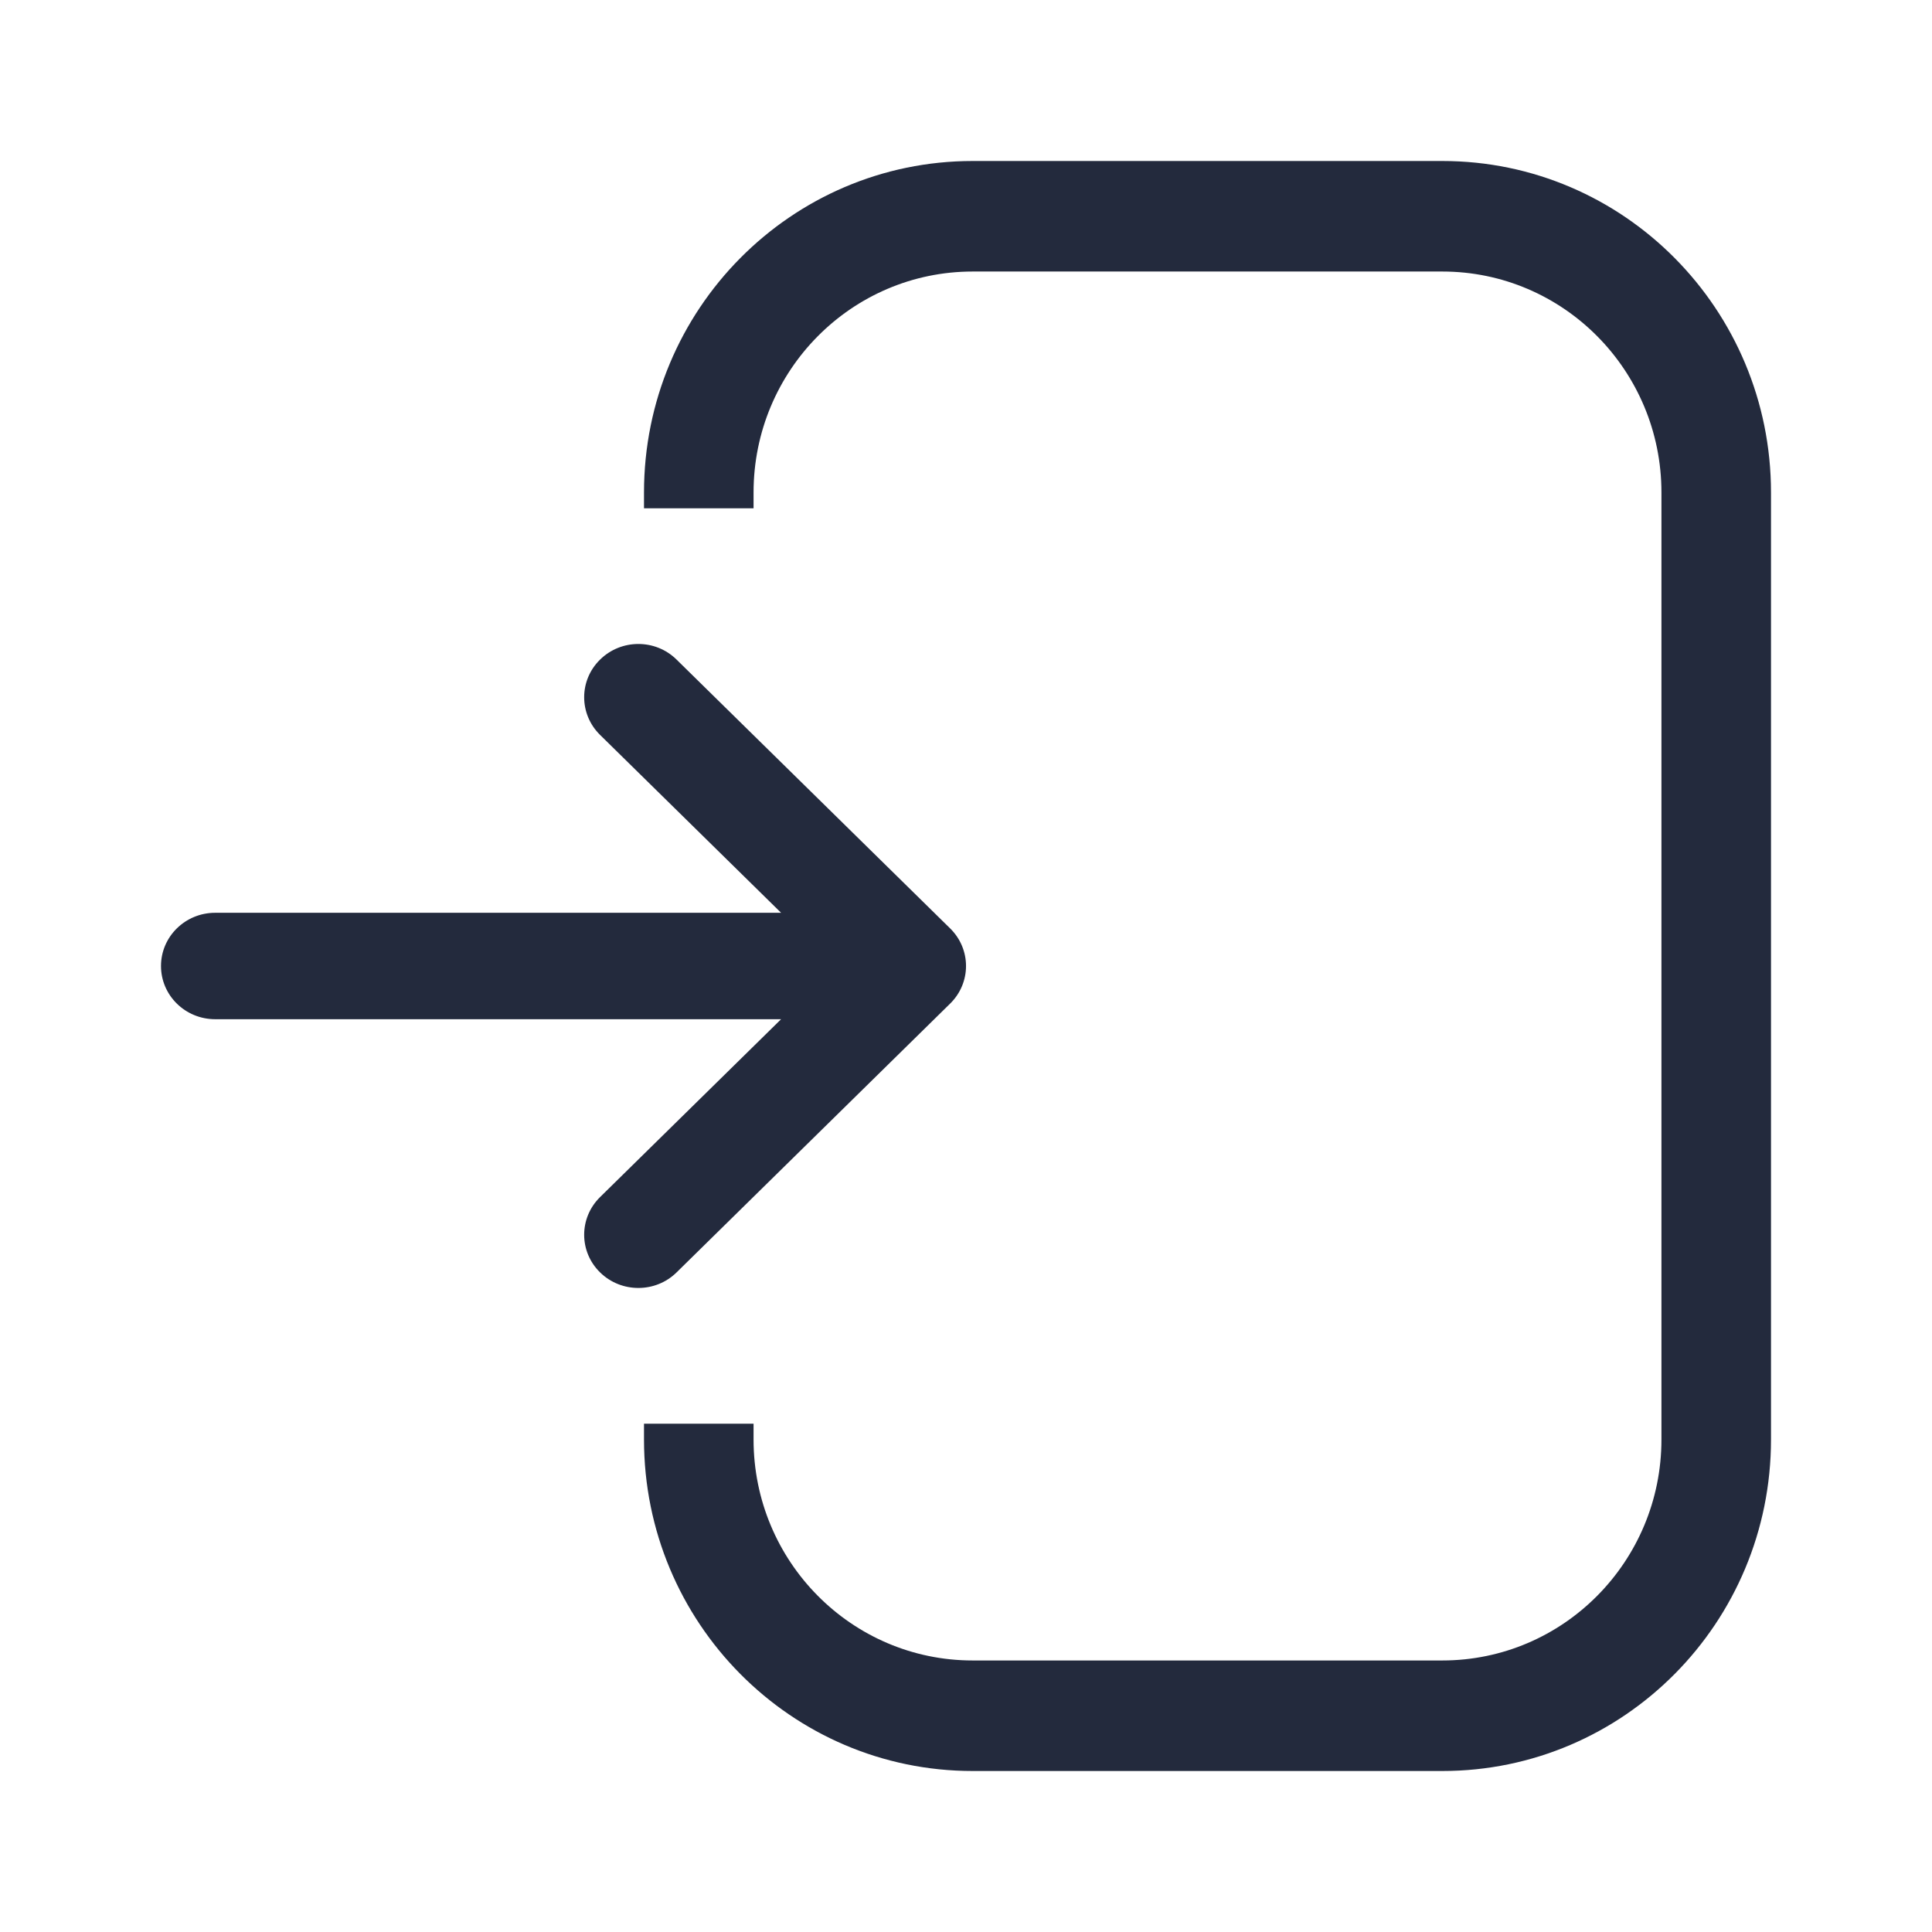
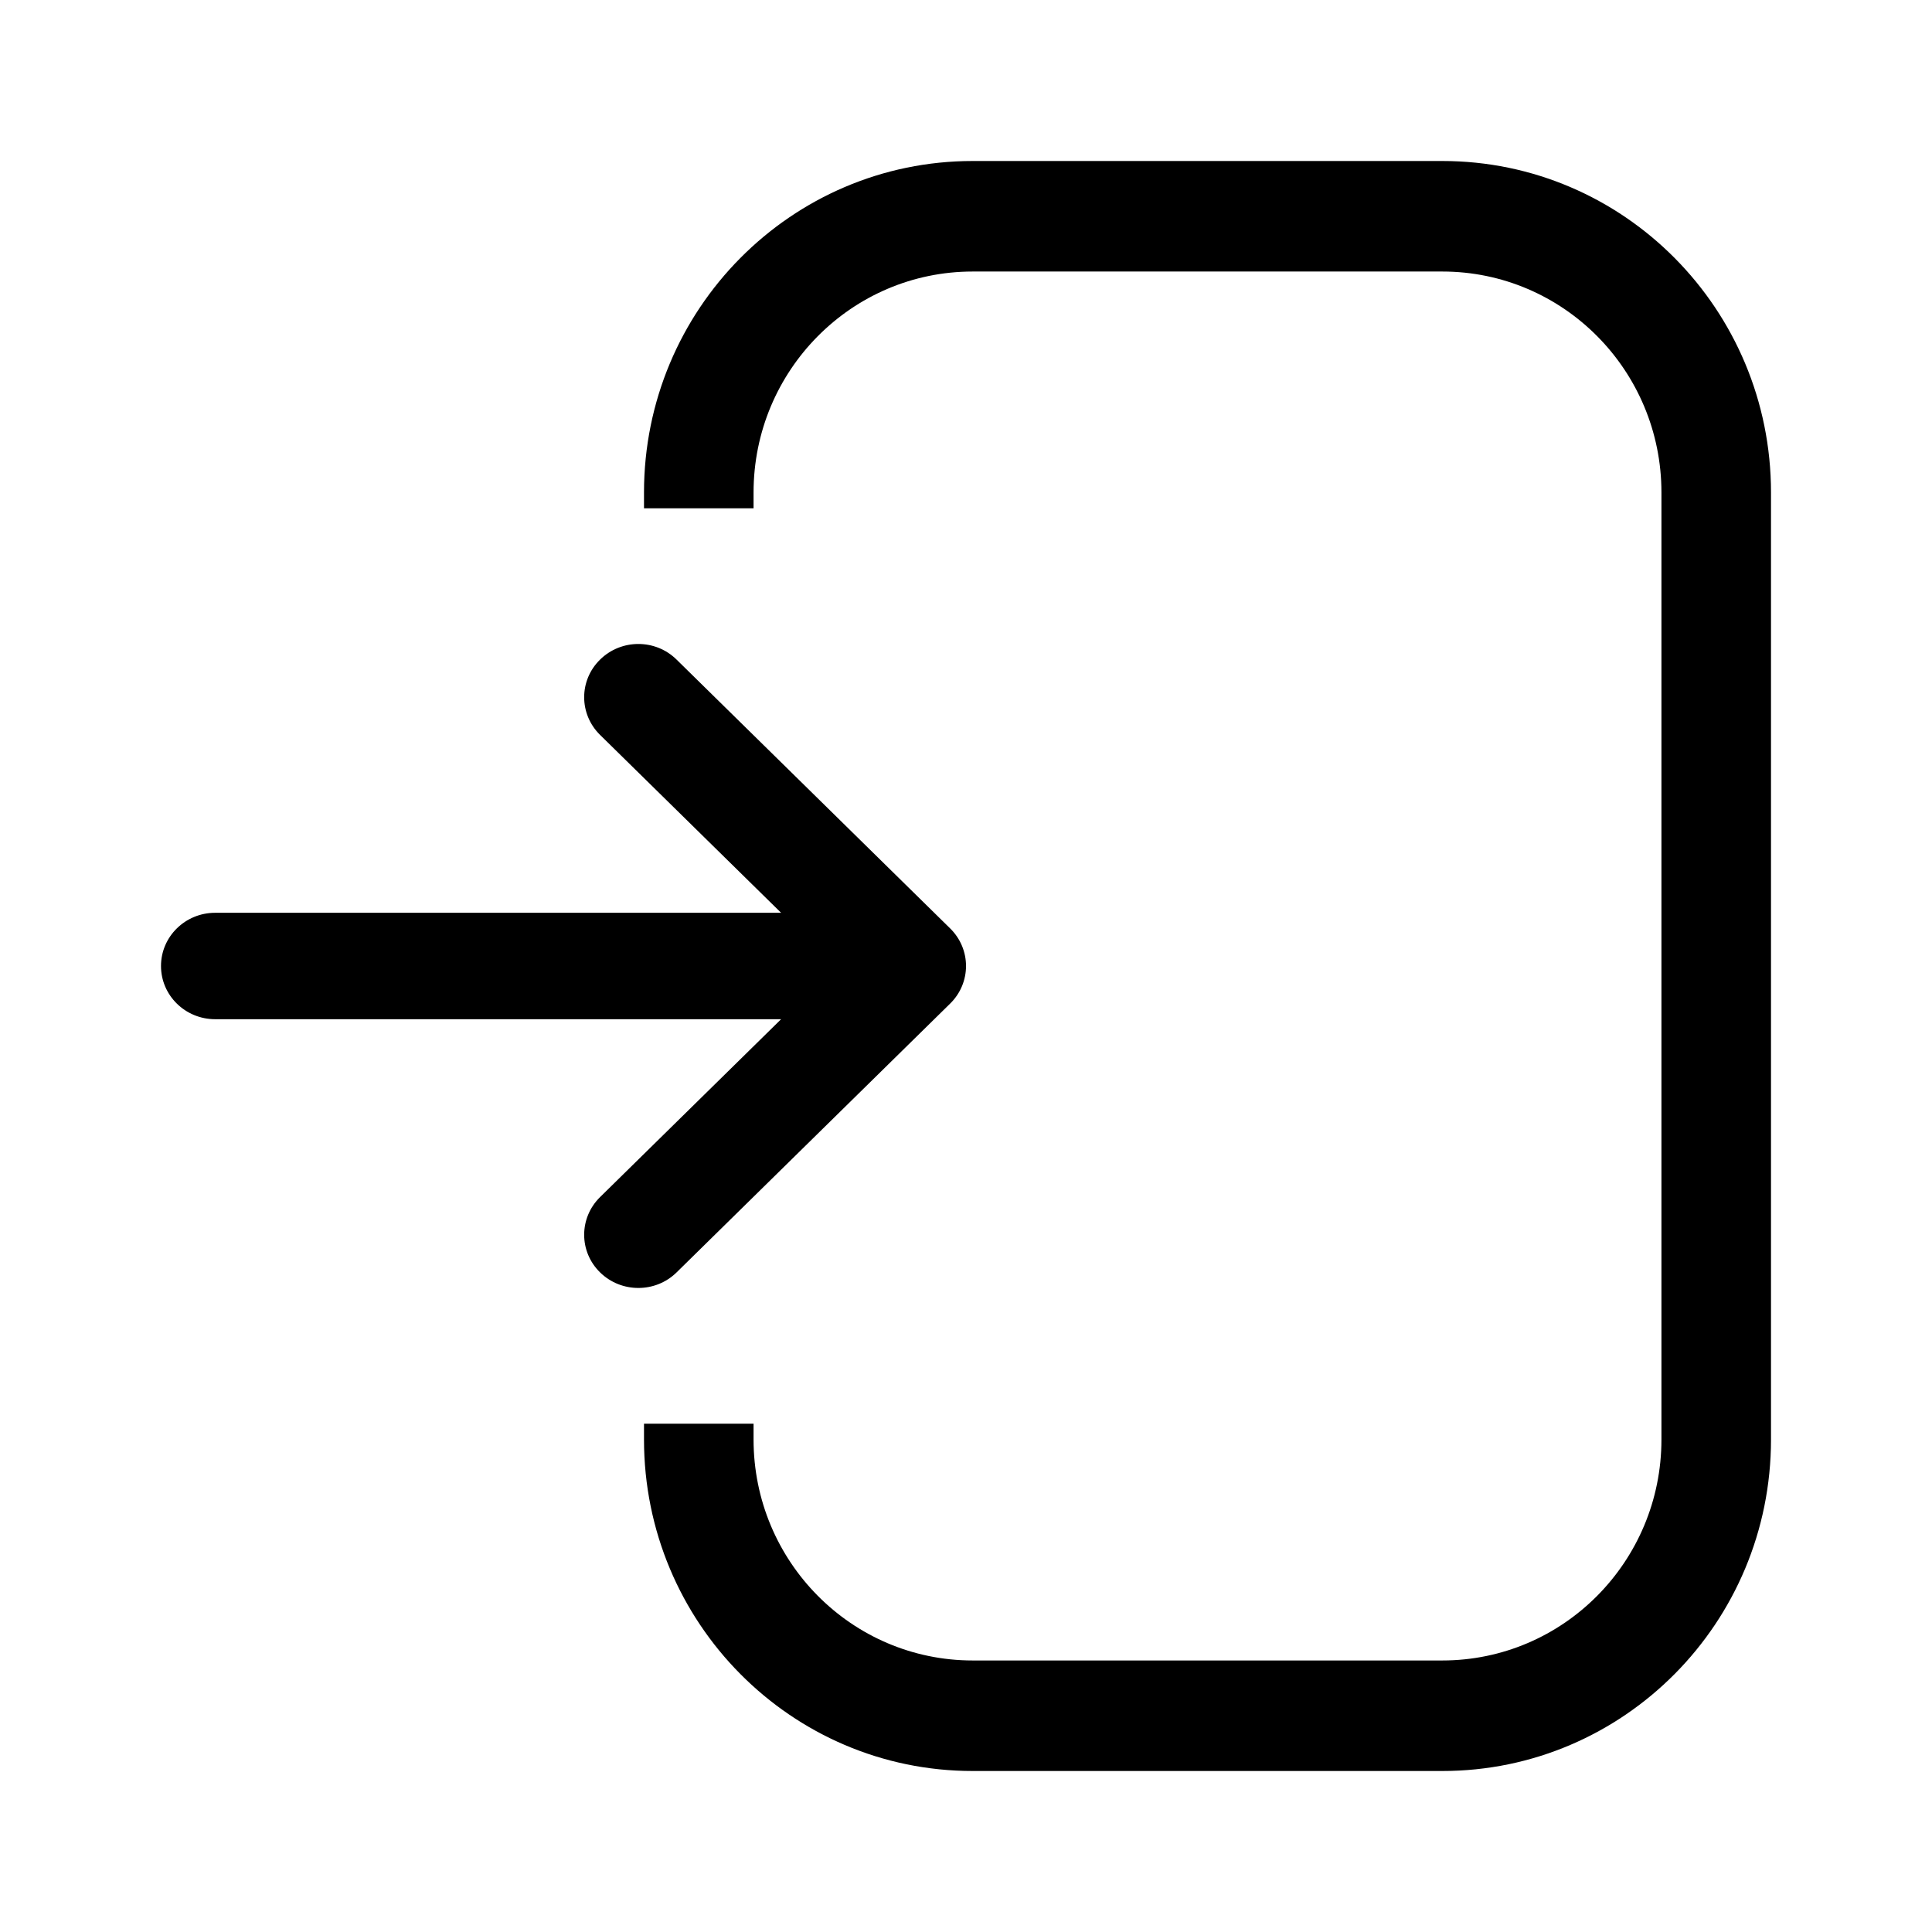
<svg xmlns="http://www.w3.org/2000/svg" width="24" height="24" viewBox="0 0 24 24" fill="none">
-   <path d="M12.083 20.627C10.58 20.627 9.361 19.398 9.361 17.882V17.686H8V17.882C8 20.157 9.828 22 12.083 22H17.917C20.172 22 22 20.157 22 17.882V6.118C22 3.844 20.172 2 17.917 2H12.083C9.828 2 8 3.844 8 6.118V6.314H9.361V6.118C9.361 4.602 10.58 3.373 12.083 3.373H17.917C19.42 3.373 20.639 4.602 20.639 6.118V17.882C20.639 19.398 19.42 20.627 17.917 20.627H12.083Z" fill="#232A3D" />
-   <path d="M8.405 8.194C8.143 7.935 7.717 7.935 7.454 8.194C7.191 8.452 7.191 8.87 7.454 9.129L9.703 11.339H2.673C2.301 11.339 2 11.635 2 12C2 12.365 2.301 12.661 2.673 12.661H9.703L7.454 14.871C7.191 15.13 7.191 15.548 7.454 15.806C7.717 16.064 8.143 16.064 8.405 15.806L11.803 12.467C12.066 12.209 12.066 11.791 11.803 11.533L8.405 8.194Z" fill="#232A3D" />
+   <path d="M12.083 20.627C10.58 20.627 9.361 19.398 9.361 17.882V17.686H8V17.882C8 20.157 9.828 22 12.083 22H17.917C20.172 22 22 20.157 22 17.882V6.118C22 3.844 20.172 2 17.917 2H12.083C9.828 2 8 3.844 8 6.118V6.314H9.361V6.118C9.361 4.602 10.58 3.373 12.083 3.373H17.917C19.42 3.373 20.639 4.602 20.639 6.118V17.882C20.639 19.398 19.42 20.627 17.917 20.627H12.083Z" fill="currentColor" />
+   <path d="M8.405 8.194C8.143 7.935 7.717 7.935 7.454 8.194C7.191 8.452 7.191 8.87 7.454 9.129L9.703 11.339H2.673C2.301 11.339 2 11.635 2 12C2 12.365 2.301 12.661 2.673 12.661H9.703L7.454 14.871C7.191 15.13 7.191 15.548 7.454 15.806C7.717 16.064 8.143 16.064 8.405 15.806L11.803 12.467C12.066 12.209 12.066 11.791 11.803 11.533L8.405 8.194Z" fill="currentColor" />
</svg>
